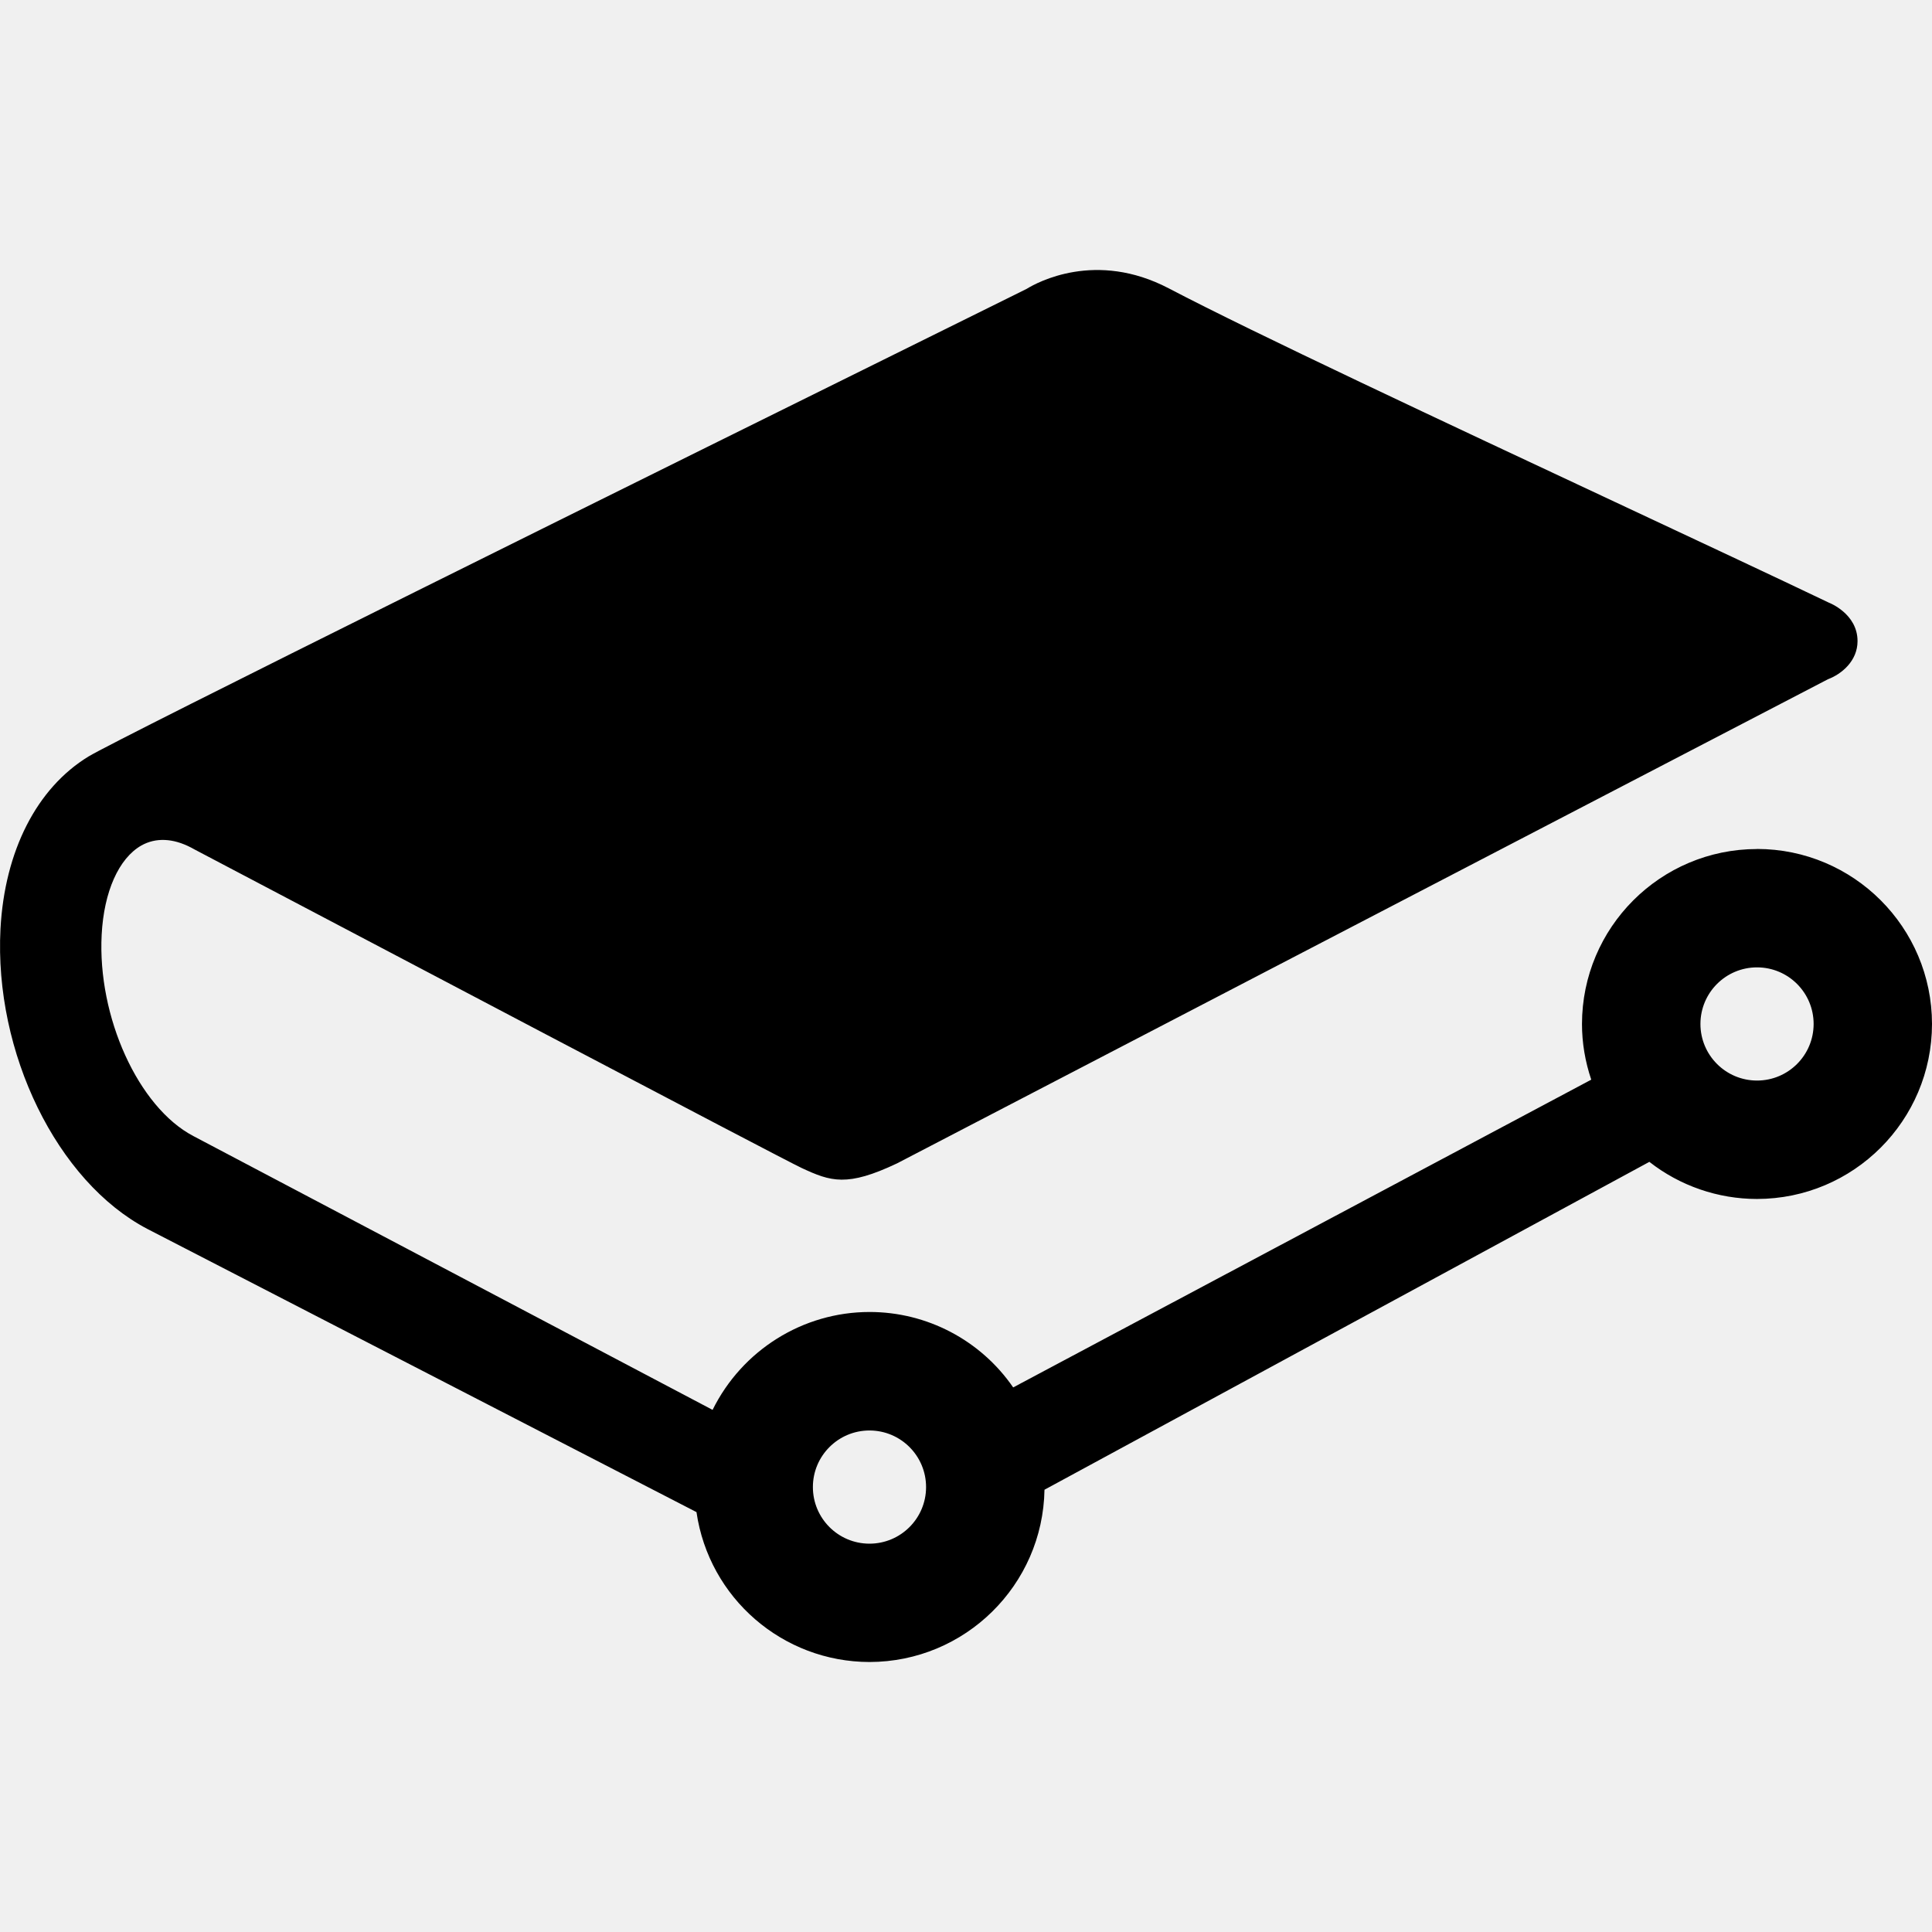
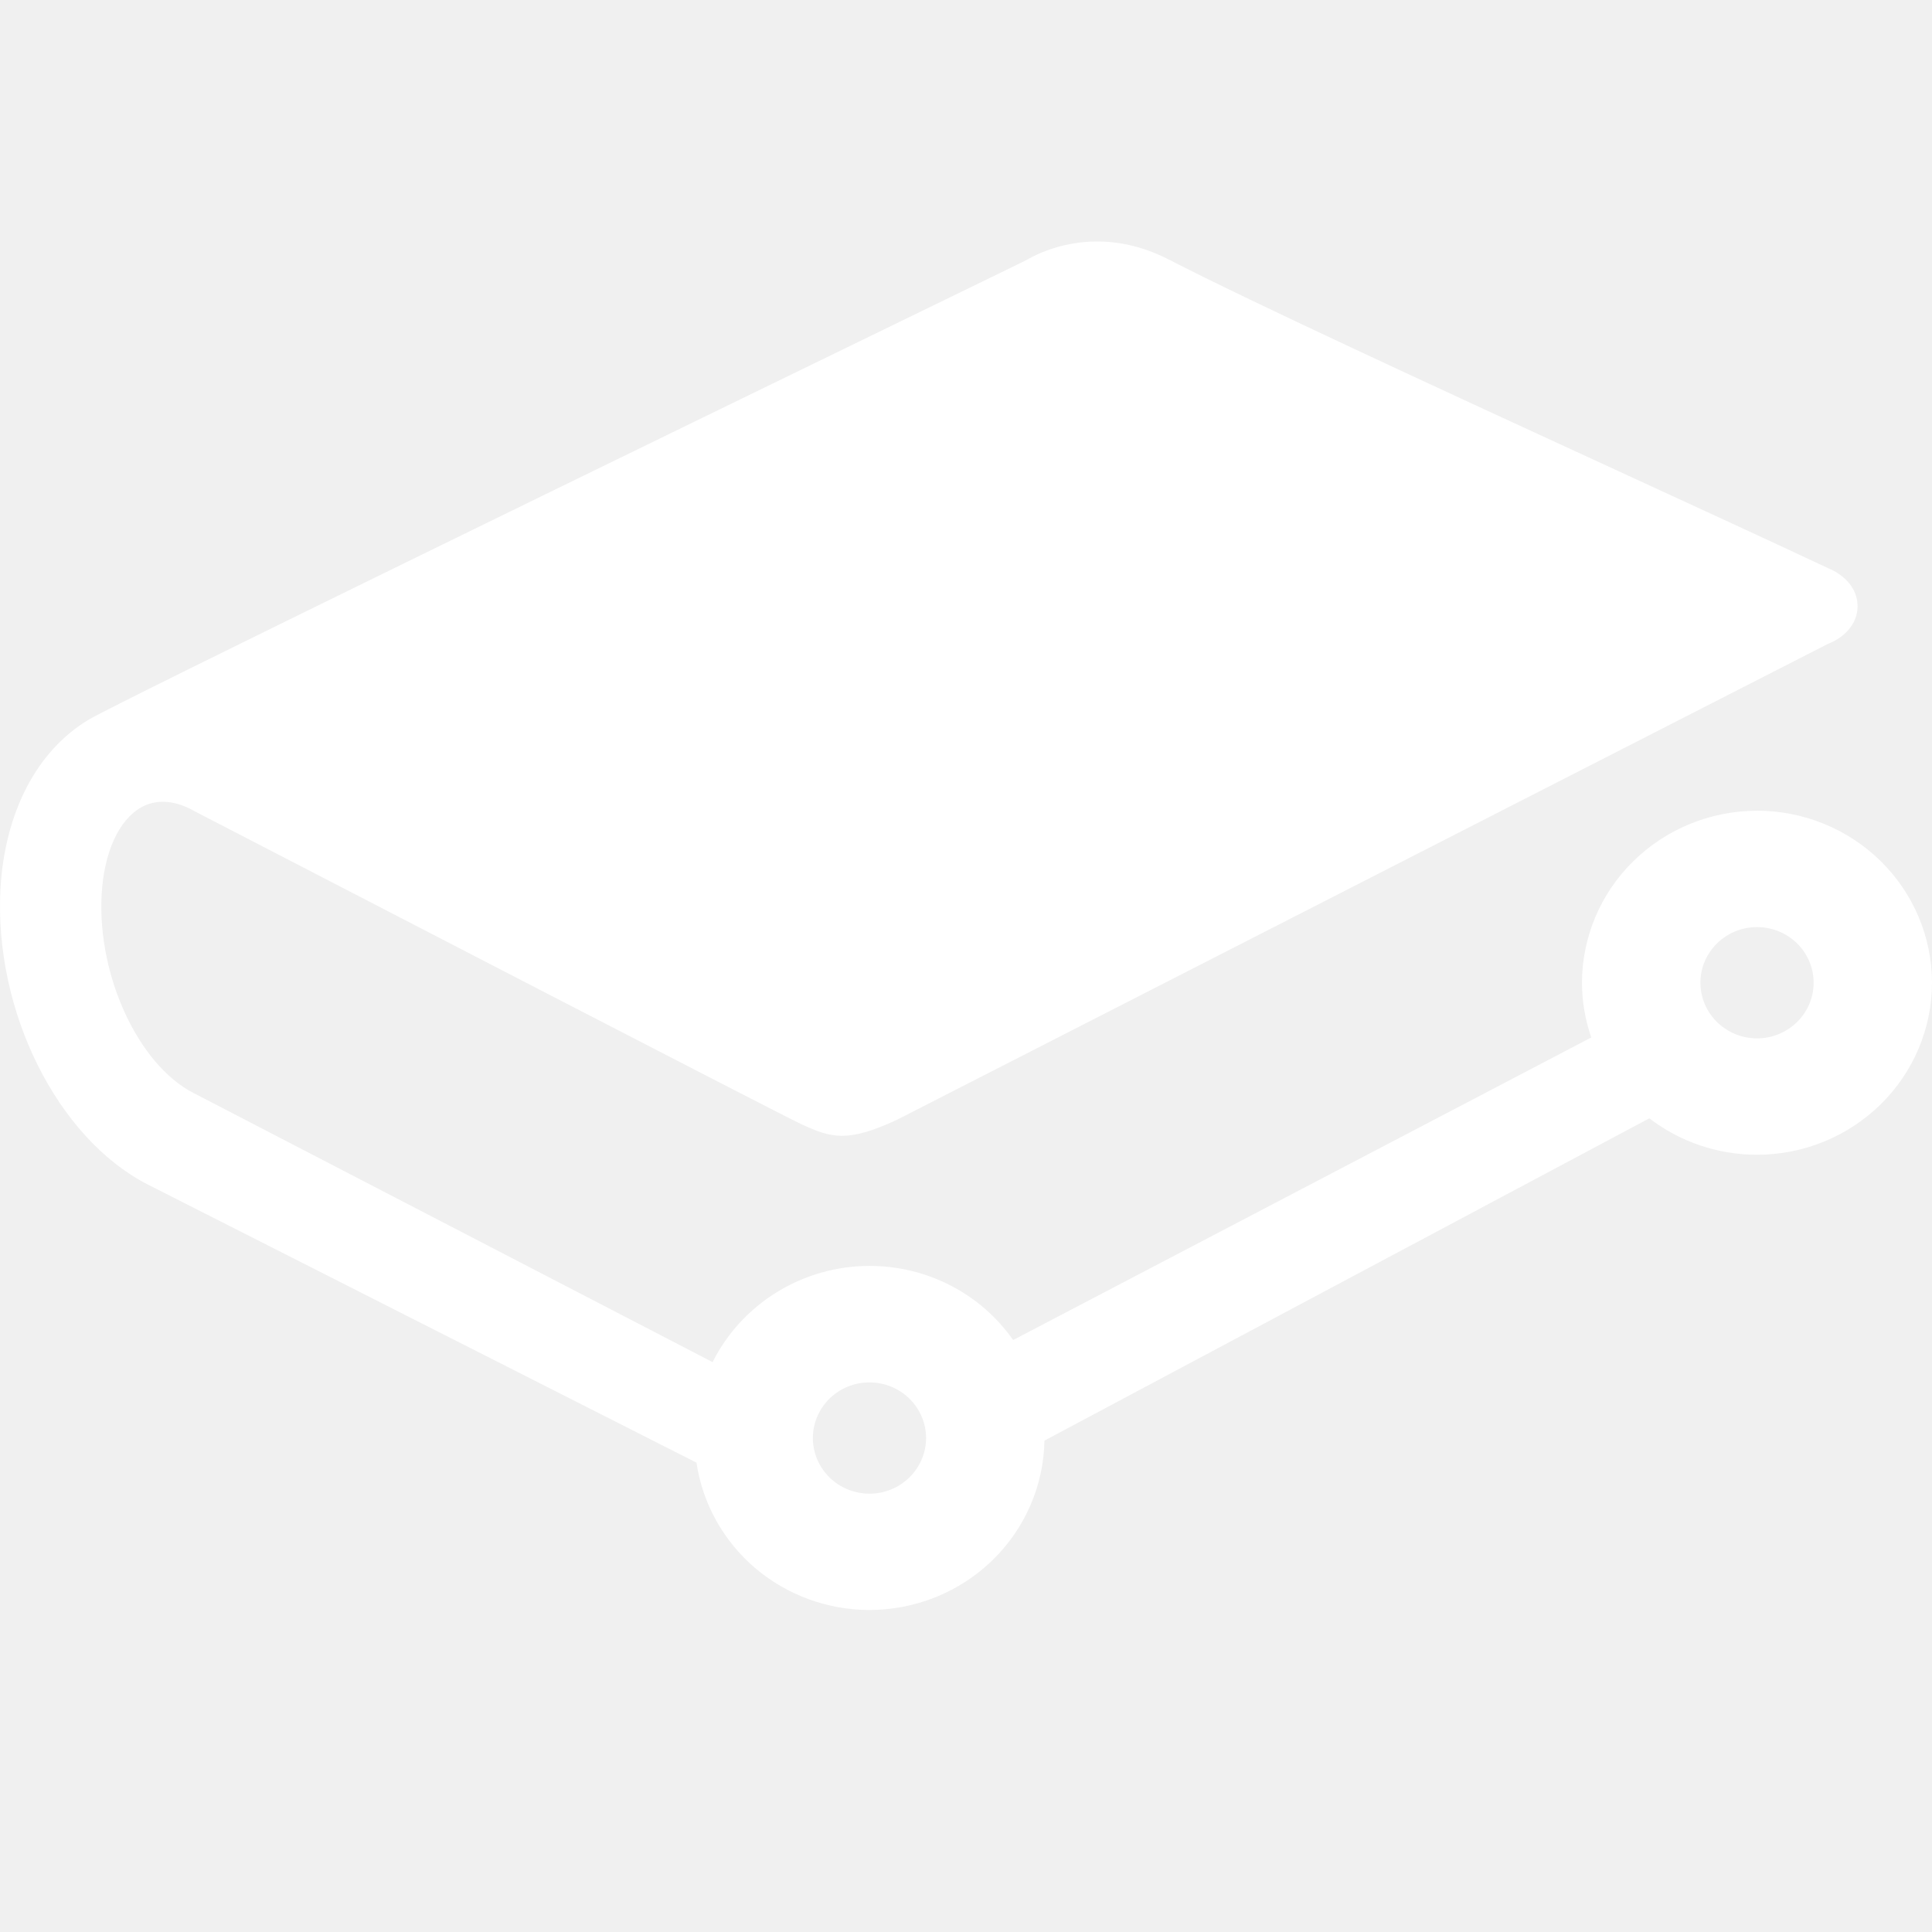
- <svg xmlns="http://www.w3.org/2000/svg" width="24px" height="24px" viewBox="0 0 24 24" role="img">
-   <path d="M10.802 17.77a.703.703 0 1 1-.002 1.406.703.703 0 0 1 .002-1.406m11.024-4.347a.703.703 0 1 1 .001-1.406.703.703 0 0 1-.001 1.406m0-2.876a2.176 2.176 0 0 0-2.174 2.174c0 .233.039.465.115.691l-7.181 3.823a2.165 2.165 0 0 0-1.784-.937c-.829 0-1.584.475-1.95 1.216l-6.451-3.402c-.682-.358-1.192-1.48-1.138-2.502.028-.533.212-.947.493-1.107.178-.1.392-.092.62.027l.042.023c1.71.9 7.304 3.847 7.54 3.956.363.169.565.237 1.185-.057l11.564-6.014c.17-.064.368-.227.368-.474 0-.342-.354-.477-.355-.477-.658-.315-1.669-.788-2.655-1.25-2.108-.987-4.497-2.105-5.546-2.655-.906-.474-1.635-.074-1.765.006l-.252.125C7.78 6.048 1.46 9.178 1.1 9.397.457 9.789.058 10.57.006 11.539c-.08 1.537.703 3.14 1.824 3.727l6.822 3.518a2.175 2.175 0 0 0 2.15 1.862 2.177 2.177 0 0 0 2.173-2.14l7.514-4.073c.38.298.853.461 1.337.461A2.176 2.176 0 0 0 24 12.72a2.176 2.176 0 0 0-2.174-2.174" />
+ <svg xmlns="http://www.w3.org/2000/svg" width="30" height="30" viewBox="0 0 30 30" fill="none">
+   <path d="M13.502 21.466C13.618 21.466 13.732 21.488 13.838 21.532C13.945 21.576 14.042 21.639 14.123 21.72C14.205 21.8 14.269 21.895 14.313 22C14.357 22.105 14.38 22.217 14.38 22.331C14.38 22.444 14.357 22.557 14.312 22.661C14.268 22.766 14.203 22.861 14.121 22.941C14.04 23.021 13.943 23.085 13.836 23.128C13.729 23.172 13.615 23.194 13.5 23.194C13.267 23.193 13.043 23.102 12.879 22.94C12.714 22.777 12.622 22.558 12.622 22.328C12.623 22.099 12.716 21.88 12.88 21.718C13.046 21.556 13.269 21.465 13.502 21.466ZM27.282 16.124C27.167 16.123 27.053 16.101 26.946 16.058C26.84 16.014 26.743 15.95 26.661 15.87C26.58 15.79 26.515 15.695 26.471 15.59C26.427 15.485 26.404 15.373 26.404 15.259C26.404 15.146 26.427 15.033 26.471 14.928C26.516 14.824 26.581 14.729 26.662 14.648C26.744 14.568 26.841 14.505 26.947 14.461C27.054 14.418 27.168 14.396 27.284 14.396C27.517 14.396 27.74 14.487 27.905 14.649C28.07 14.811 28.162 15.031 28.162 15.26C28.162 15.489 28.069 15.709 27.904 15.871C27.739 16.033 27.515 16.124 27.282 16.124ZM27.282 12.589C26.562 12.59 25.871 12.872 25.362 13.373C24.852 13.873 24.566 14.553 24.565 15.261C24.565 15.547 24.614 15.832 24.709 16.11L15.732 20.808C15.483 20.453 15.15 20.162 14.762 19.962C14.373 19.761 13.941 19.657 13.502 19.657C12.466 19.657 11.522 20.24 11.065 21.151L3.001 16.97C2.148 16.53 1.511 15.152 1.578 13.896C1.613 13.241 1.843 12.732 2.195 12.535C2.417 12.412 2.685 12.422 2.97 12.568L3.022 12.597C5.16 13.703 12.152 17.324 12.447 17.458C12.901 17.666 13.153 17.75 13.928 17.388L28.384 9.998C28.596 9.919 28.844 9.719 28.844 9.415C28.844 8.995 28.401 8.829 28.4 8.829C27.578 8.442 26.314 7.86 25.081 7.293C22.446 6.08 19.46 4.706 18.149 4.03C17.016 3.447 16.105 3.939 15.942 4.037L15.627 4.191C9.725 7.06 1.825 10.907 1.375 11.176C0.571 11.658 0.072 12.618 0.007 13.808C-0.093 15.697 0.886 17.667 2.287 18.389L10.815 22.712C10.909 23.347 11.232 23.927 11.725 24.348C12.219 24.768 12.85 24.999 13.502 25C14.215 24.999 14.899 24.723 15.407 24.231C15.915 23.739 16.206 23.071 16.218 22.37L25.611 17.365C26.086 17.731 26.677 17.931 27.282 17.931C28.003 17.931 28.694 17.649 29.203 17.148C29.713 16.647 29.999 15.968 30 15.26C29.999 14.551 29.713 13.872 29.203 13.371C28.694 12.87 28.003 12.589 27.282 12.588" fill="white" />
</svg>
